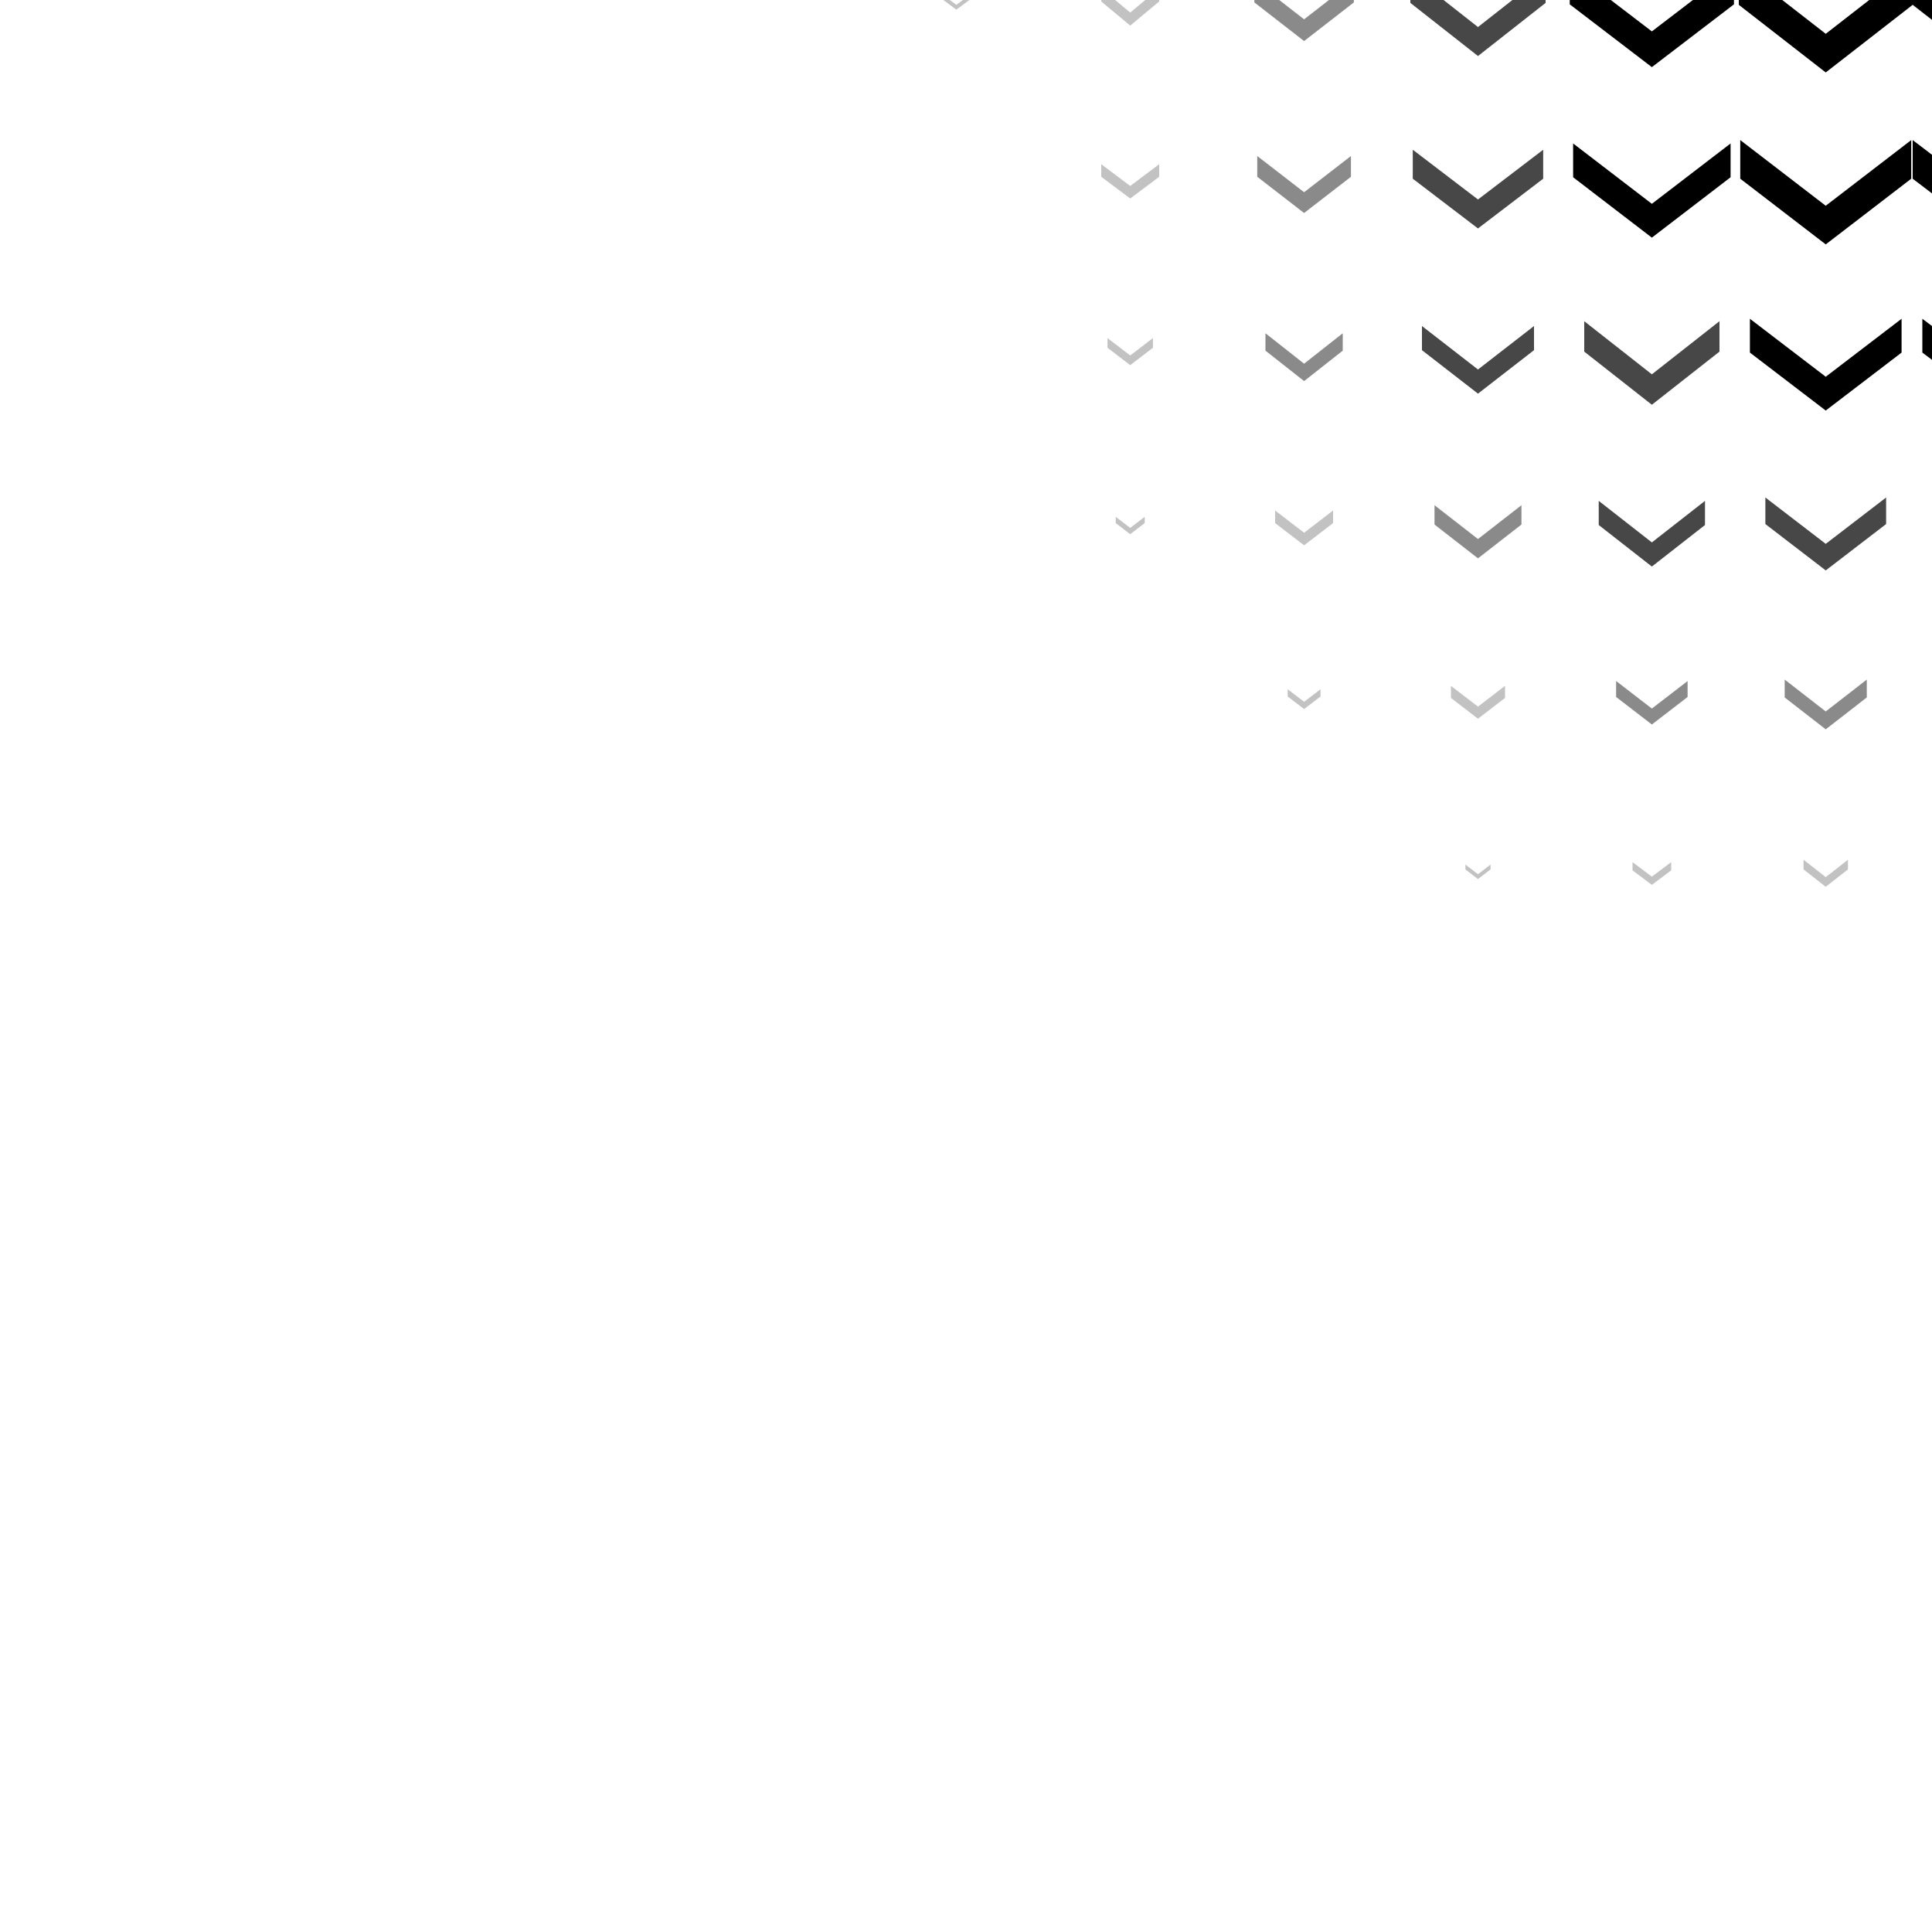
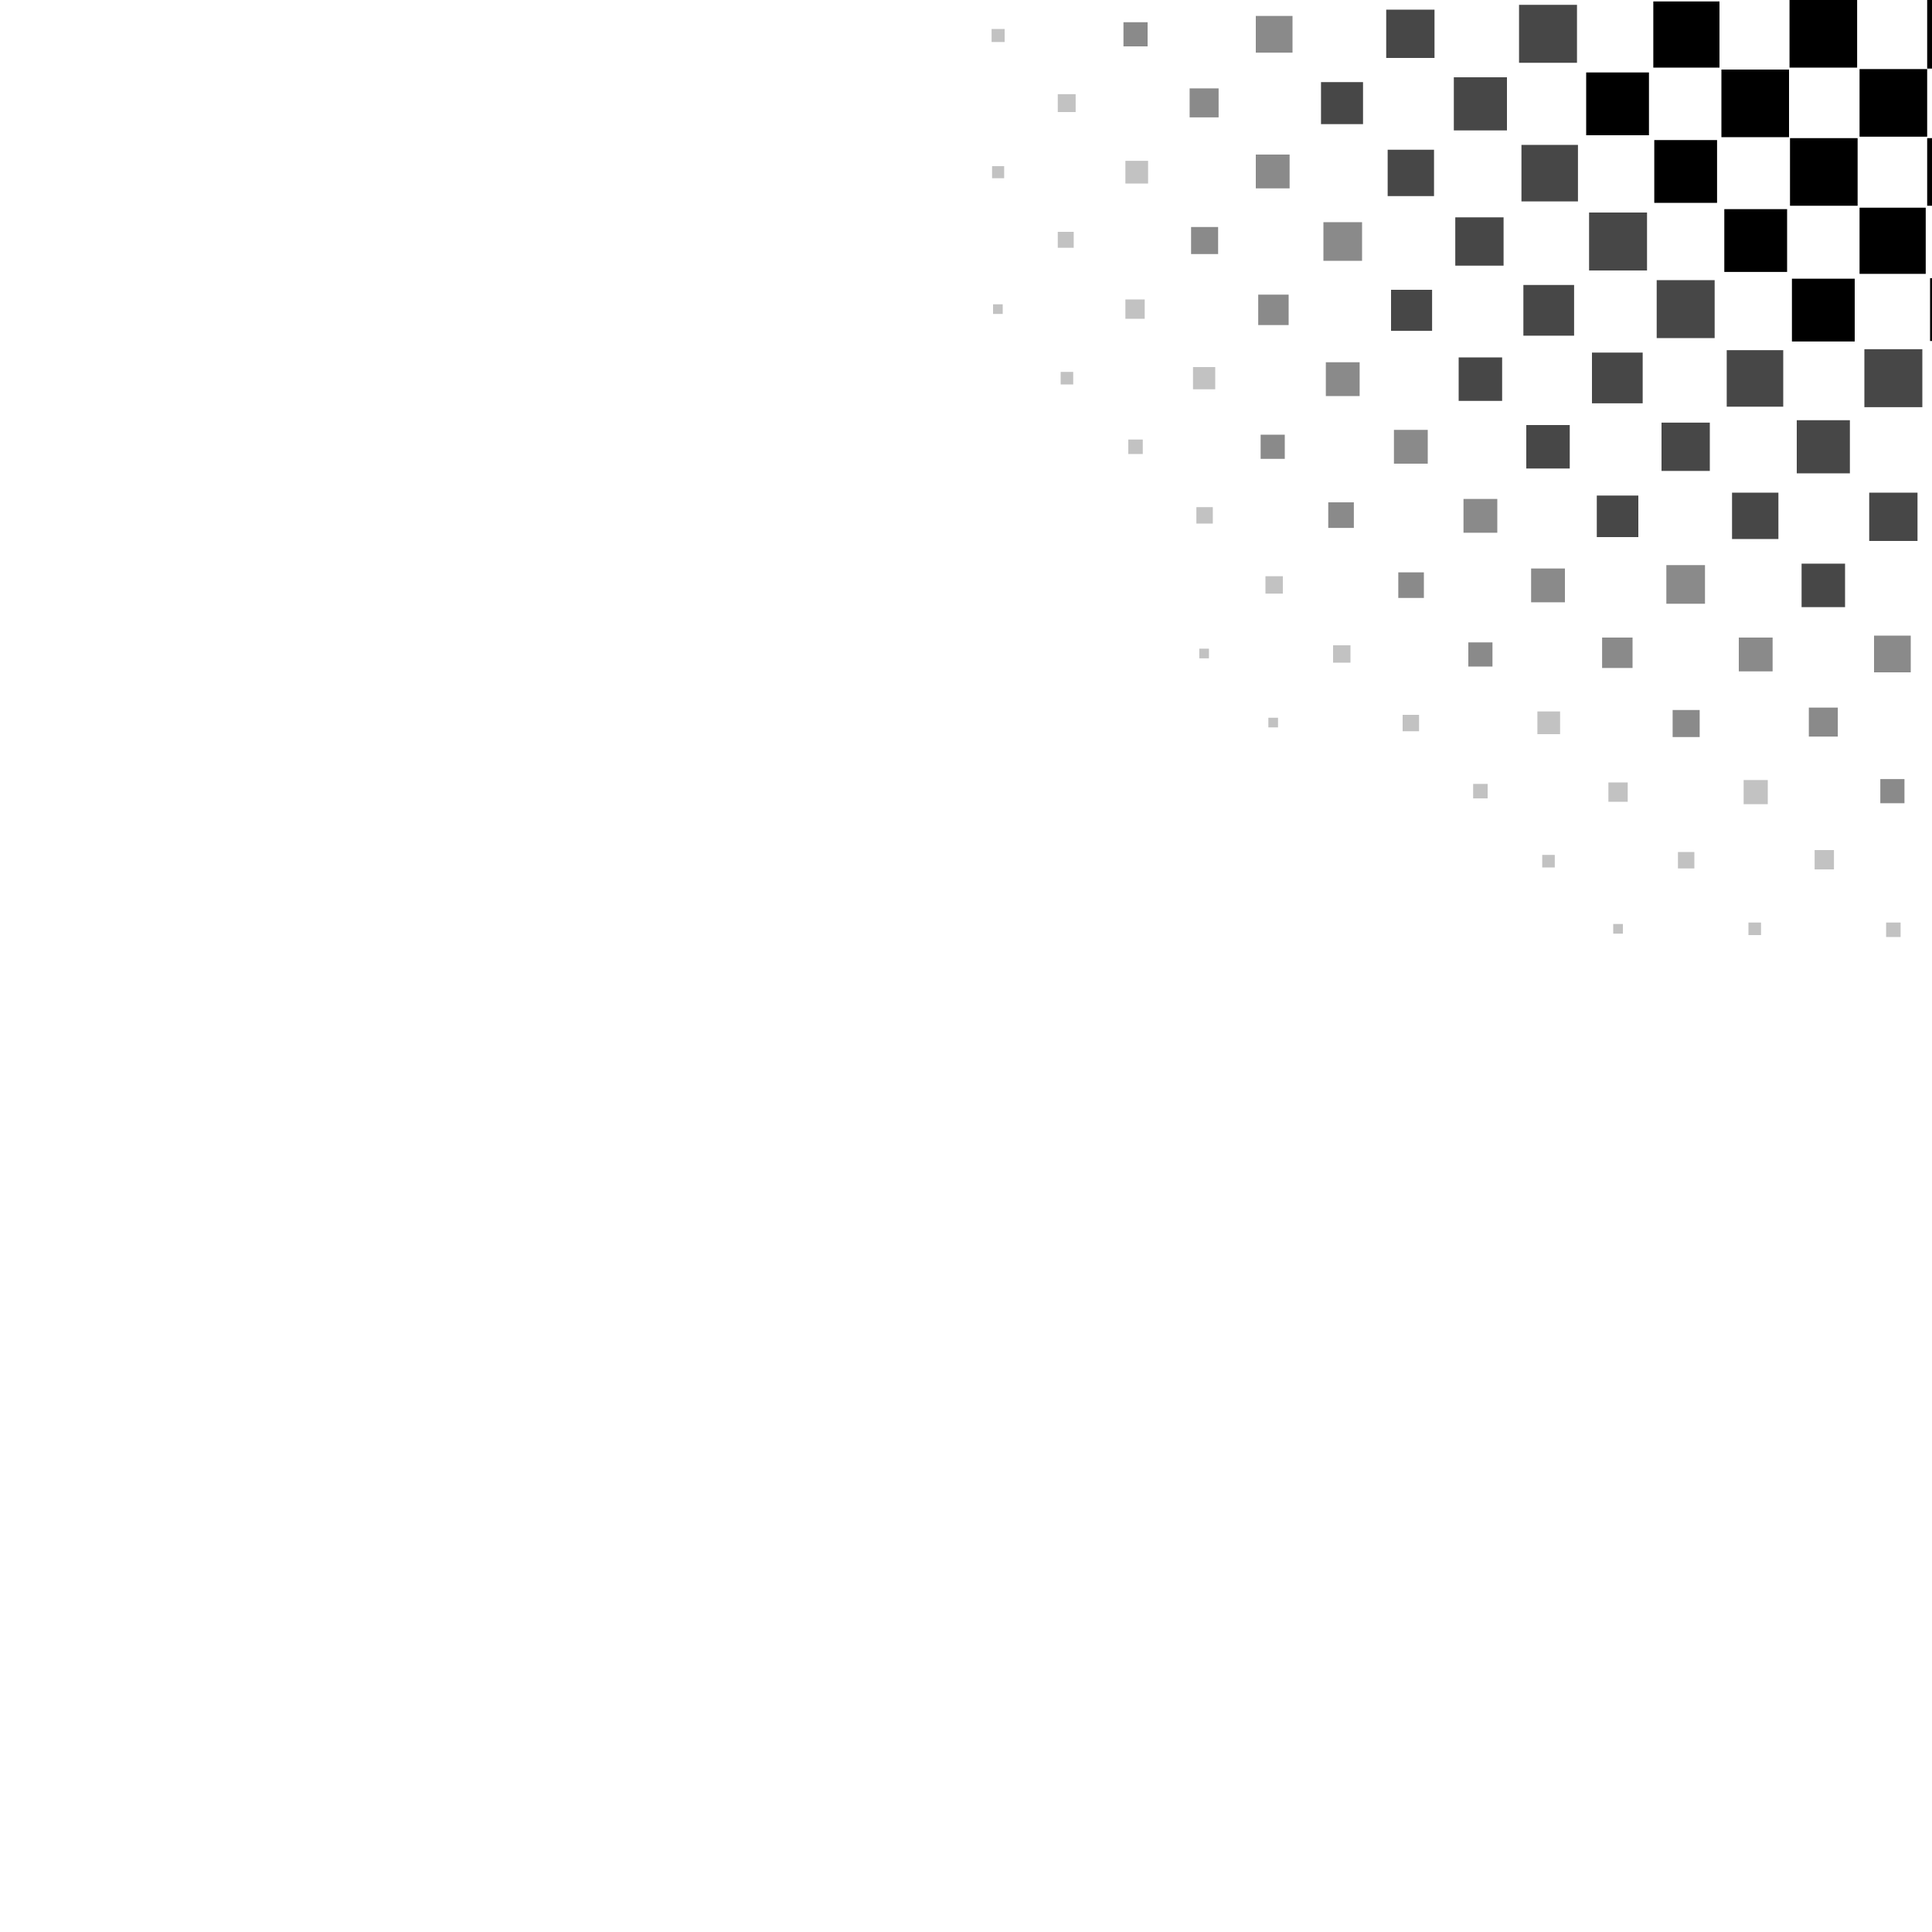
<svg xmlns="http://www.w3.org/2000/svg" viewBox="0 0 400 400" width="400" height="400" aria-hidden="true">
  <defs>
    <clipPath id="wq">
      <rect width="400" height="400" />
    </clipPath>
  </defs>
  <g clip-path="url(#wq)">
-     <path d="M325.7 -42.3l16.3 12.5l16.3 -12.5l0 7l-16.3 12.5l-16.3 -12.5ZM360.3 -43l17.7 13.6l17.7 -13.6l0 8l-17.7 13.6l-17.7 -13.6ZM396 -43l18 13.7l18 -13.7l0 8l-18 13.7l-18 -13.7ZM433.3 -42.4l16.7 13l16.7 -13l0 7.4l-16.7 13l-16.7 -13ZM325 -6.5l17 13l17 -13l0 7.4l-17 13l-17 -13ZM360 -7l18 14l18 -14l0 8l-18 14l-18 -14ZM396 -7l18 14l18 -14l0 8l-18 14l-18 -14ZM432.7 -6.7l17.3 13.3l17.3 -13.3l0 7.6l-17.3 13.3l-17.3 -13.3ZM325.7 29.7l16.3 12.5l16.3 -12.5l0 7l-16.3 12.5l-16.3 -12.5ZM360.3 29l17.7 13.6l17.7 -13.6l0 8l-17.7 13.6l-17.7 -13.6ZM396 29l18 13.7l18 -13.7l0 8l-18 13.7l-18 -13.7ZM433.3 29.6l16.7 13l16.7 -13l0 7.4l-16.7 13l-16.7 -13ZM362.3 66l15.7 12l15.7 -12l0 7l-15.7 12l-15.7 -12ZM398 66l16 12l16 -12l0 7l-16 12l-16 -12Z" fill="currentColor" />
-     <path d="M292.5 -41l13.5 10.3l13.5 -10.3l0 6l-13.5 10.3l-13.5 -10.3ZM292 -5.4l14 11l14 -11l0 6l-14 11l-14 -11ZM292.5 31l13.5 10.3l13.5 -10.3l0 6l-13.5 10.3l-13.5 -10.3ZM294.4 67.5l11.6 9l11.6 -9l0 5l-11.6 9l-11.6 -9ZM328 66.5l14 11l14 -11l0 6.3l-14 11l-14 -11ZM435.3 66.3l14.7 11.3l14.7 -11.3l0 6.5l-14.7 11.3l-14.7 -11.3ZM331 103.7l11 8.6l11 -8.6l0 5l-11 8.6l-11 -8.6ZM365.5 103l12.5 9.6l12.5 -9.6l0 5.5l-12.5 9.6l-12.5 -9.6ZM401.4 103l12.6 9.7l12.6 -9.7l0 5.5l-12.6 9.7l-12.6 -9.7ZM438.5 103.6l11.5 9l11.5 -9l0 5l-11.5 9l-11.5 -9Z" fill="currentColor" opacity="0.72" />
-     <path d="M260.3 -39.7l9.7 7.5l9.7 -7.5l0 4.3l-9.7 7.5l-9.7 -7.5ZM259.7 -4l10.3 8l10.3 -8l0 4.5l-10.3 8l-10.3 -8ZM260.3 32.3l9.7 7.5l9.7 -7.5l0 4.3l-9.7 7.5l-9.7 -7.5ZM262 69l8 6.3l8 -6.3l0 3.6l-8 6.3l-8 -6.3ZM297 104.6l9 7l9 -7l0 4l-9 7l-9 -7ZM334.6 141l7.4 5.7l7.4 -5.7l0 3.3l-7.4 5.7l-7.4 -5.7ZM369.5 140.7l8.5 6.6l8.5 -6.6l0 3.7l-8.5 6.6l-8.5 -6.6ZM405.4 140.7l8.6 6.6l8.6 -6.6l0 4l-8.6 6.6l-8.6 -6.6ZM442 141l8 6l8 -6l0 3.4l-8 6l-8 -6Z" fill="currentColor" opacity="0.46" />
-     <path d="M228 -38l6 4.5l6 -4.5l0 2.6l-6 4.5l-6 -4.5ZM195.3 -1l2.7 2l2.7 -2l0 1l-2.7 2l-2.7 -2ZM228 -2.4l6 5l6 -5l0 2.7l-6 5l-6 -5ZM228 34l6 4.5l6 -4.5l0 2.6l-6 4.5l-6 -4.5ZM229.3 70l4.7 3.6l4.7 -3.6l0 2l-4.7 3.6l-4.7 -3.6ZM231 107l3 2.3l3 -2.3l0 1.3l-3 2.3l-3 -2.3ZM264 105.7l6 4.6l6 -4.6l0 2.6l-6 4.6l-6 -4.6ZM266.6 142.7l3.4 2.6l3.4 -2.6l0 1.5l-3.4 2.6l-3.4 -2.6ZM300.4 142l5.6 4.3l5.6 -4.3l0 2.5l-5.6 4.3l-5.6 -4.3ZM303.4 179l2.6 2l2.6 -2l0 1l-2.6 2l-2.6 -2ZM338 178.5l4 3l4 -3l0 1.7l-4 3l-4 -3ZM373.4 178l4.6 3.6l4.6 -3.6l0 2l-4.6 3.6l-4.6 -3.6ZM409.3 178l4.7 3.6l4.7 -3.6l0 2l-4.7 3.6l-4.7 -3.6ZM446 178.4l4 3l4 -3l0 2l-4 3l-4 -3Z" fill="currentColor" opacity="0.24" />
+     <path d="M328.4 -13.6l13 0l0 13l-13 0ZM342.4 -28l13.5 0l0 13.5l-13.5 0ZM356.3 -14l14 0l0 14l-14 0ZM370.5 -28.5l14 0l0 14l-14 0ZM384.8 -14.2l14.2 0l0 14.2l-14.2 0ZM399 -28.5l14.2 0l0 14.2l-14.2 0ZM413.2 -14.2l14.2 0l0 14.2l-14.2 0ZM427.6 -28.4l14 0l0 14l-14 0ZM442 -14l13.7 0l0 13.7l-13.7 0ZM328.4 15l13 0l0 13l-13 0ZM342.3 0.3l13.7 0l0 13.7l-13.7 0ZM356.4 14.4l14 0l0 14l-14 0ZM370.5 0l14 0l0 14l-14 0ZM385 14.3l14 0l0 14l-14 0ZM399 0l14.2 0l0 14.2l-14.2 0ZM413.3 14.3l14 0l0 14l-14 0ZM427.6 0l14 0l0 14l-14 0ZM442 14.6l13.6 0l0 13.6l-13.6 0ZM342.5 29l13 0l0 13l-13 0ZM357 43.3l13 0l0 13l-13 0ZM370.6 28.6l14 0l0 14l-14 0ZM385 43l13.7 0l0 13.7l-13.7 0ZM399 28.6l14 0l0 14l-14 0ZM413.6 43l13.6 0l0 13.6l-13.6 0ZM428 29l13.7 0l0 13.7l-13.7 0ZM442.5 43.5l13 0l0 13l-13 0ZM371 57.7l13 0l0 13l-13 0ZM399.6 57.6l13 0l0 13l-13 0ZM428.3 58l12.6 0l0 12.6l-12.6 0Z" fill="currentColor" />
+     <path d="M273.5 -11.5l9 0l0 9l-9 0ZM287 -26.3l10 0l0 10l-10 0ZM301 -12.7l11 0l0 11l-11 0ZM314.6 -27.4l12 0l0 12l-12 0ZM273.5 17l8.7 0l0 8.7l-8.7 0ZM287 2l10 0l0 10l-10 0ZM301 16l11 0l0 11l-11 0ZM314.5 1l12 0l0 12l-12 0ZM287.3 31l9.6 0l0 9.6l-9.6 0ZM301.3 45l10 0l0 10l-10 0ZM315 30l11.7 0l0 11.7l-11.7 0ZM329 44l12 0l0 12l-12 0ZM288 60l8.5 0l0 8.5l-8.5 0ZM302 74l9 0l0 9l-9 0ZM315.4 59l10.5 0l0 10.5l-10.5 0ZM329.6 73l10.5 0l0 10.5l-10.5 0ZM343 58l12 0l0 12l-12 0ZM357.5 72.5l11.7 0l0 11.7l-11.7 0ZM386 72.3l12 0l0 12l-12 0ZM414.3 72.3l12 0l0 12l-12 0ZM443 72.7l11.3 0l0 11.3l-11.3 0ZM316 88l9 0l0 9l-9 0ZM330.6 102.6l8.6 0l0 8.6l-8.6 0ZM344 87.5l10 0l0 10l-10 0ZM358.6 102l9.6 0l0 9.6l-9.6 0ZM372 87l11 0l0 11l-11 0ZM387 102l10 0l0 10l-10 0ZM400.5 87l11.3 0l0 11.3l-11.3 0ZM415.4 102l10 0l0 10l-10 0ZM429 87l11 0l0 11l-11 0ZM444.3 102.3l9 0l0 9l-9 0ZM373 116.7l9 0l0 9l-9 0ZM401.7 116.7l9 0l0 9l-9 0ZM430.4 117l8.5 0l0 8.5l-8.5 0Z" fill="currentColor" opacity="0.72" />
+     <path d="M246 -10.3l6.3 0l0 6.3l-6.3 0ZM260 -25l7.4 0l0 7.4l-7.4 0ZM232.6 4.6l5 0l0 5l-5 0ZM246.3 18.3l6 0l0 6l-6 0ZM260 3.3l7.6 0l0 7.6l-7.6 0ZM246.6 47l5.6 0l0 5.6l-5.6 0ZM260 32l7 0l0 7l-7 0ZM274 46l8 0l0 8l-8 0ZM260.5 61l6.3 0l0 6.3l-6.3 0ZM274.5 75l7 0l0 7l-7 0ZM261 90l5 0l0 5l-5 0ZM275 104l5.3 0l0 5.3l-5.3 0ZM288.6 89l7 0l0 7l-7 0ZM303 103.3l7 0l0 7l-7 0ZM289.5 118.5l5.3 0l0 5.3l-5.3 0ZM304 133l5 0l0 5l-5 0ZM317 117.7l7 0l0 7l-7 0ZM331.7 132l6.3 0l0 6.3l-6.3 0ZM345 117l8 0l0 8l-8 0ZM360 132l7 0l0 7l-7 0ZM388 131.6l7.6 0l0 7.6l-7.6 0ZM416.6 131.6l7.5 0l0 7.5l-7.5 0ZM445.4 132l7 0l0 7l-7 0ZM346.3 147l5.6 0l0 5.6l-5.6 0ZM374.5 146.5l6 0l0 6l-6 0ZM389.3 161.3l5 0l0 5l-5 0ZM403 146.4l6.4 0l0 6.4l-6.4 0ZM418 161.4l5 0l0 5l-5 0ZM431.6 146.6l6 0l0 6l-6 0Z" fill="currentColor" opacity="0.46" />
+     <path d="M205.3 -22.7l2.7 0l0 2.7l-2.7 0ZM219 -9l4 0l0 4l-4 0ZM232.7 -24l5 0l0 5l-5 0ZM205.3 6l2.7 0l0 2.7l-2.7 0ZM219 19.5l3.7 0l0 3.7l-3.7 0ZM205.4 34.4l2.5 0l0 2.5l-2.5 0ZM219 48l3.3 0l0 3.3l-3.3 0ZM233 33.3l4.7 0l0 4.7l-4.7 0ZM205.6 63l2 0l0 2l-2 0ZM219.6 77l2.6 0l0 2.6l-2.6 0ZM233 62l4 0l0 4l-4 0ZM247 76l4.6 0l0 4.6l-4.6 0ZM233.6 91l3 0l0 3l-3 0ZM247.7 105l3.4 0l0 3.4l-3.4 0ZM248.3 134.3l2 0l0 2l-2 0ZM262 119.3l3.6 0l0 3.6l-3.6 0ZM276 133.6l3.6 0l0 3.6l-3.6 0ZM262.6 148.6l2 0l0 2l-2 0ZM290.4 148l3.4 0l0 3.4l-3.4 0ZM305 162.3l3 0l0 3l-3 0ZM318.3 147.3l4.7 0l0 4.7l-4.7 0ZM333 162l4 0l0 4l-4 0ZM361 161.5l5 0l0 5l-5 0ZM446.6 161.6l4.5 0l0 4.5l-4.5 0ZM319.3 177l2.6 0l0 2.6l-2.6 0ZM334 191.3l2 0l0 2l-2 0ZM347.4 176.4l3.4 0l0 3.4l-3.4 0ZM362 191l2.6 0l0 2.6l-2.6 0ZM375.7 176l4 0l0 4l-4 0ZM390.5 191l3 0l0 3l-3 0ZM404 176l4 0l0 4l-4 0ZM419 191l2.7 0l0 2.7l-2.7 0ZM433 176.3l3.7 0l0 3.7l-3.7 0ZM447.7 191l2.4 0l0 2.4l-2.4 0Z" fill="currentColor" opacity="0.24" />
  </g>
</svg>
